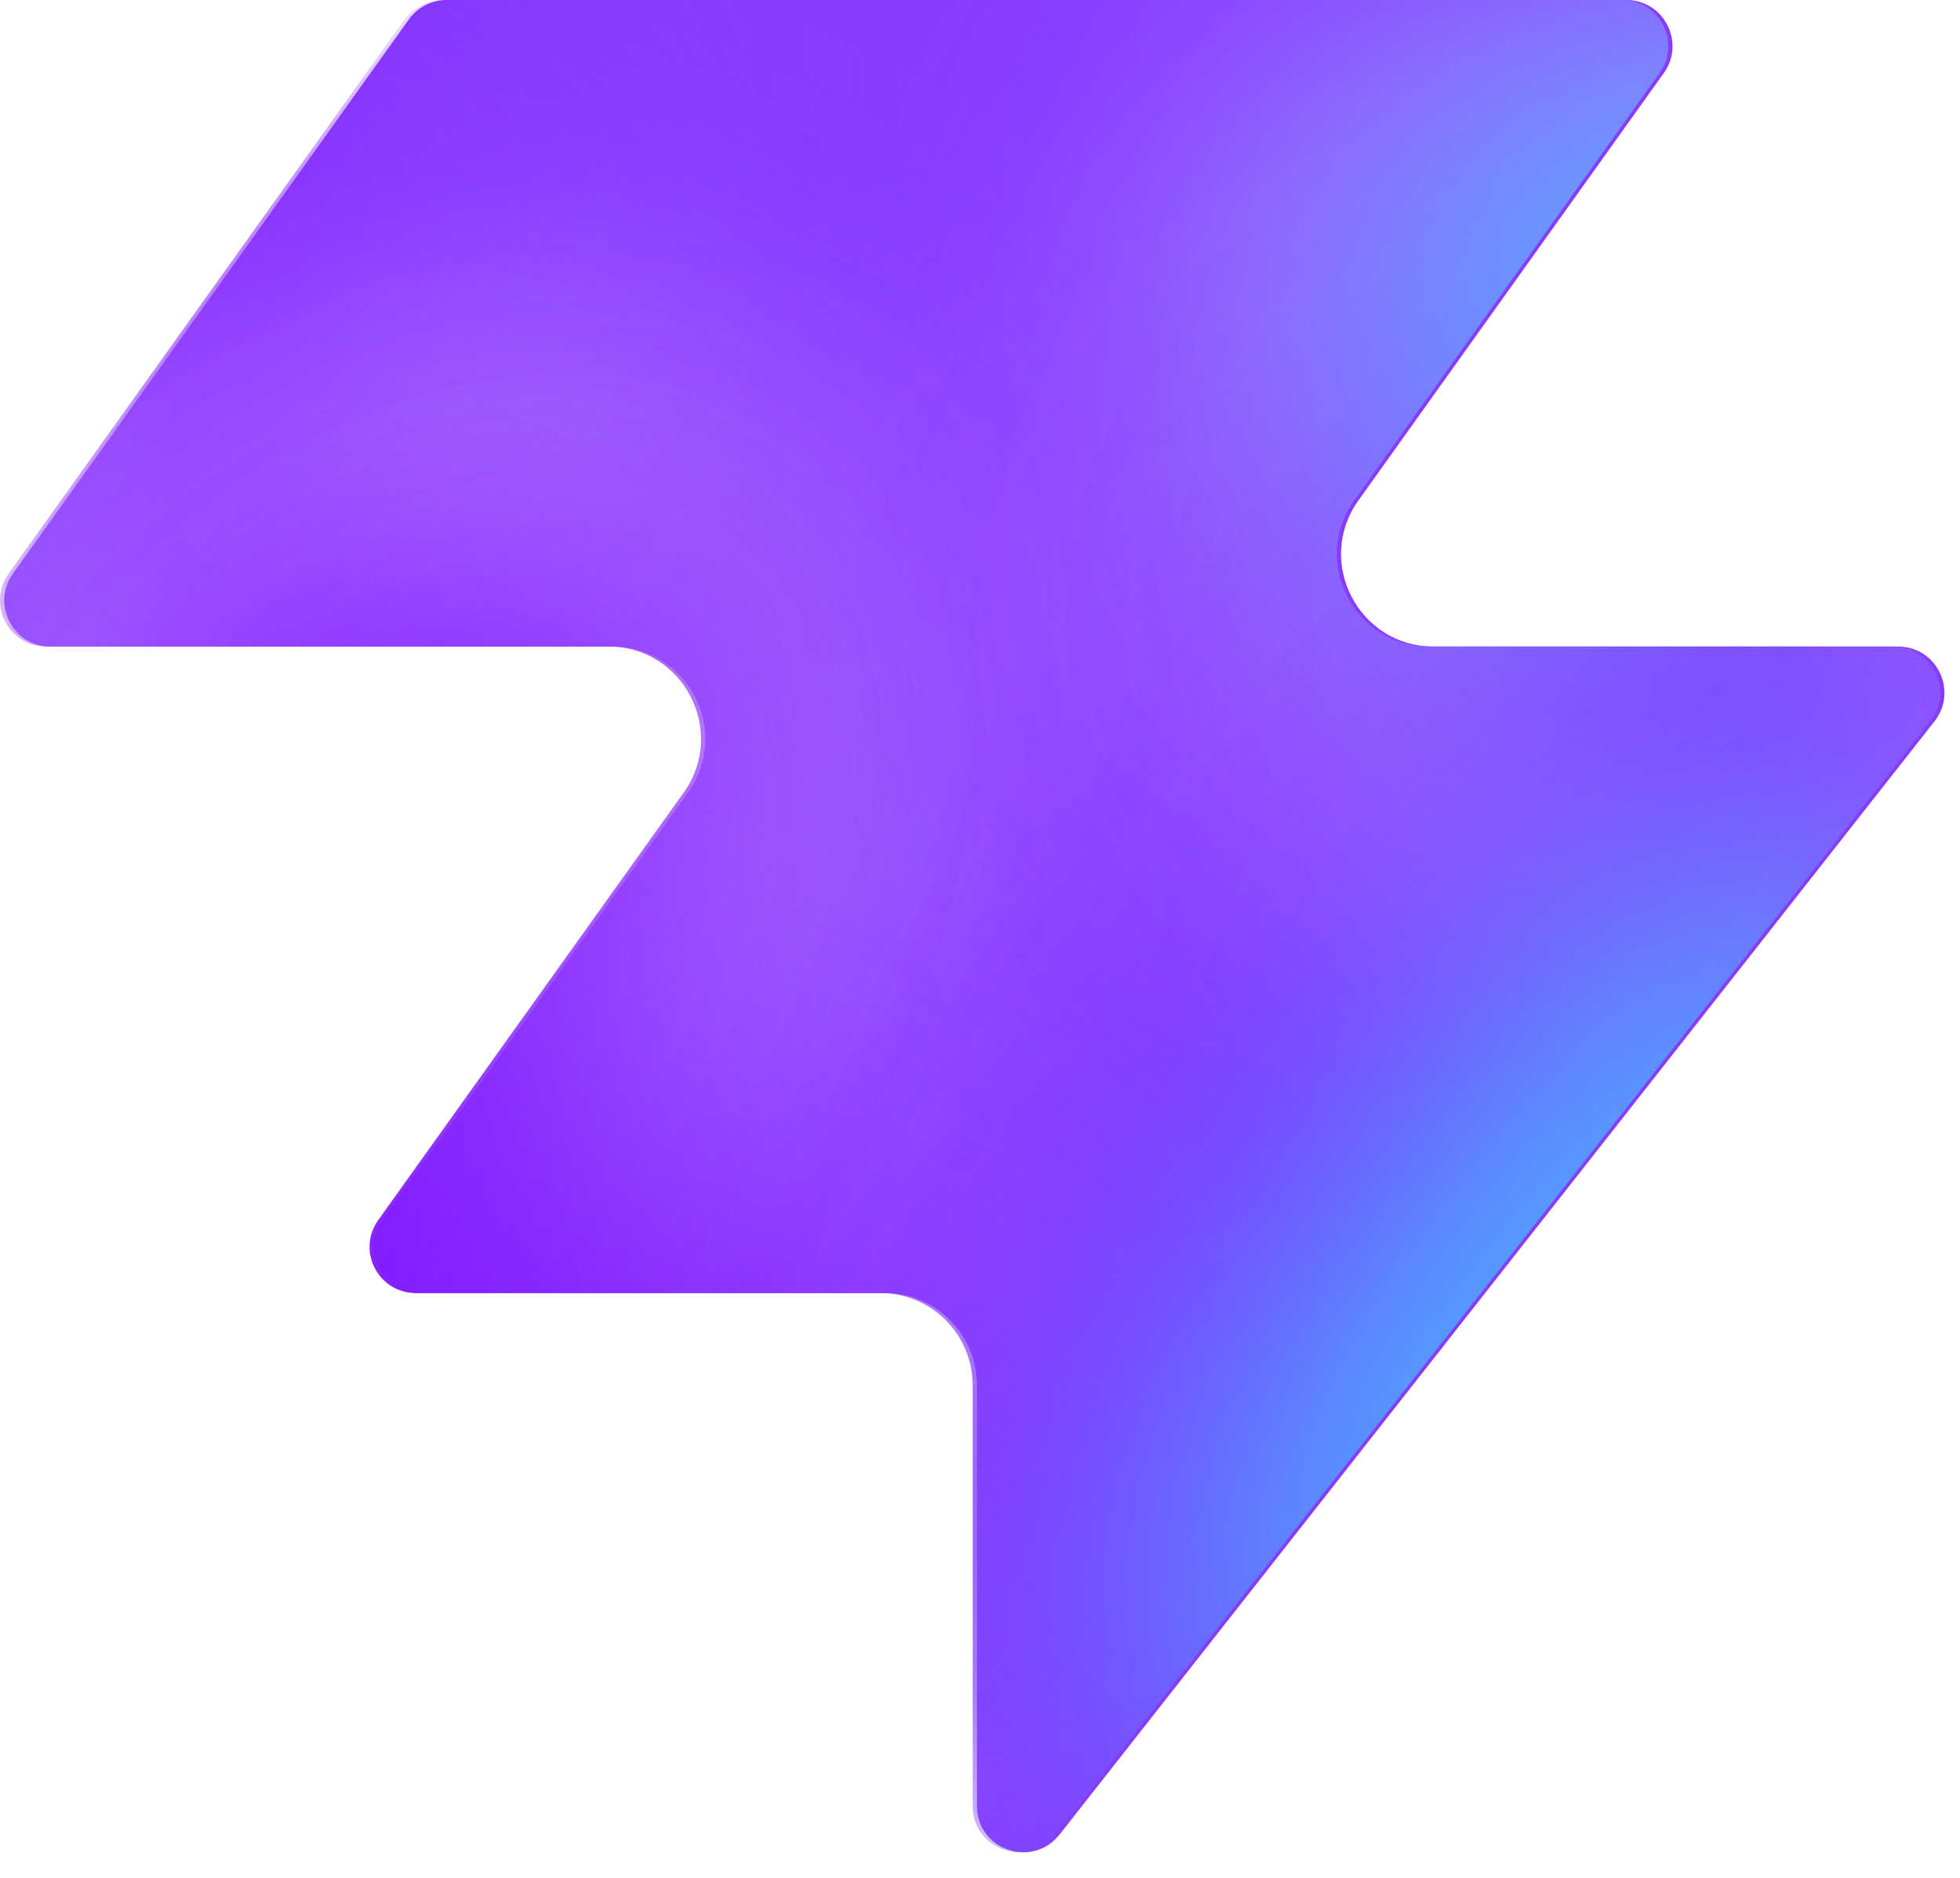
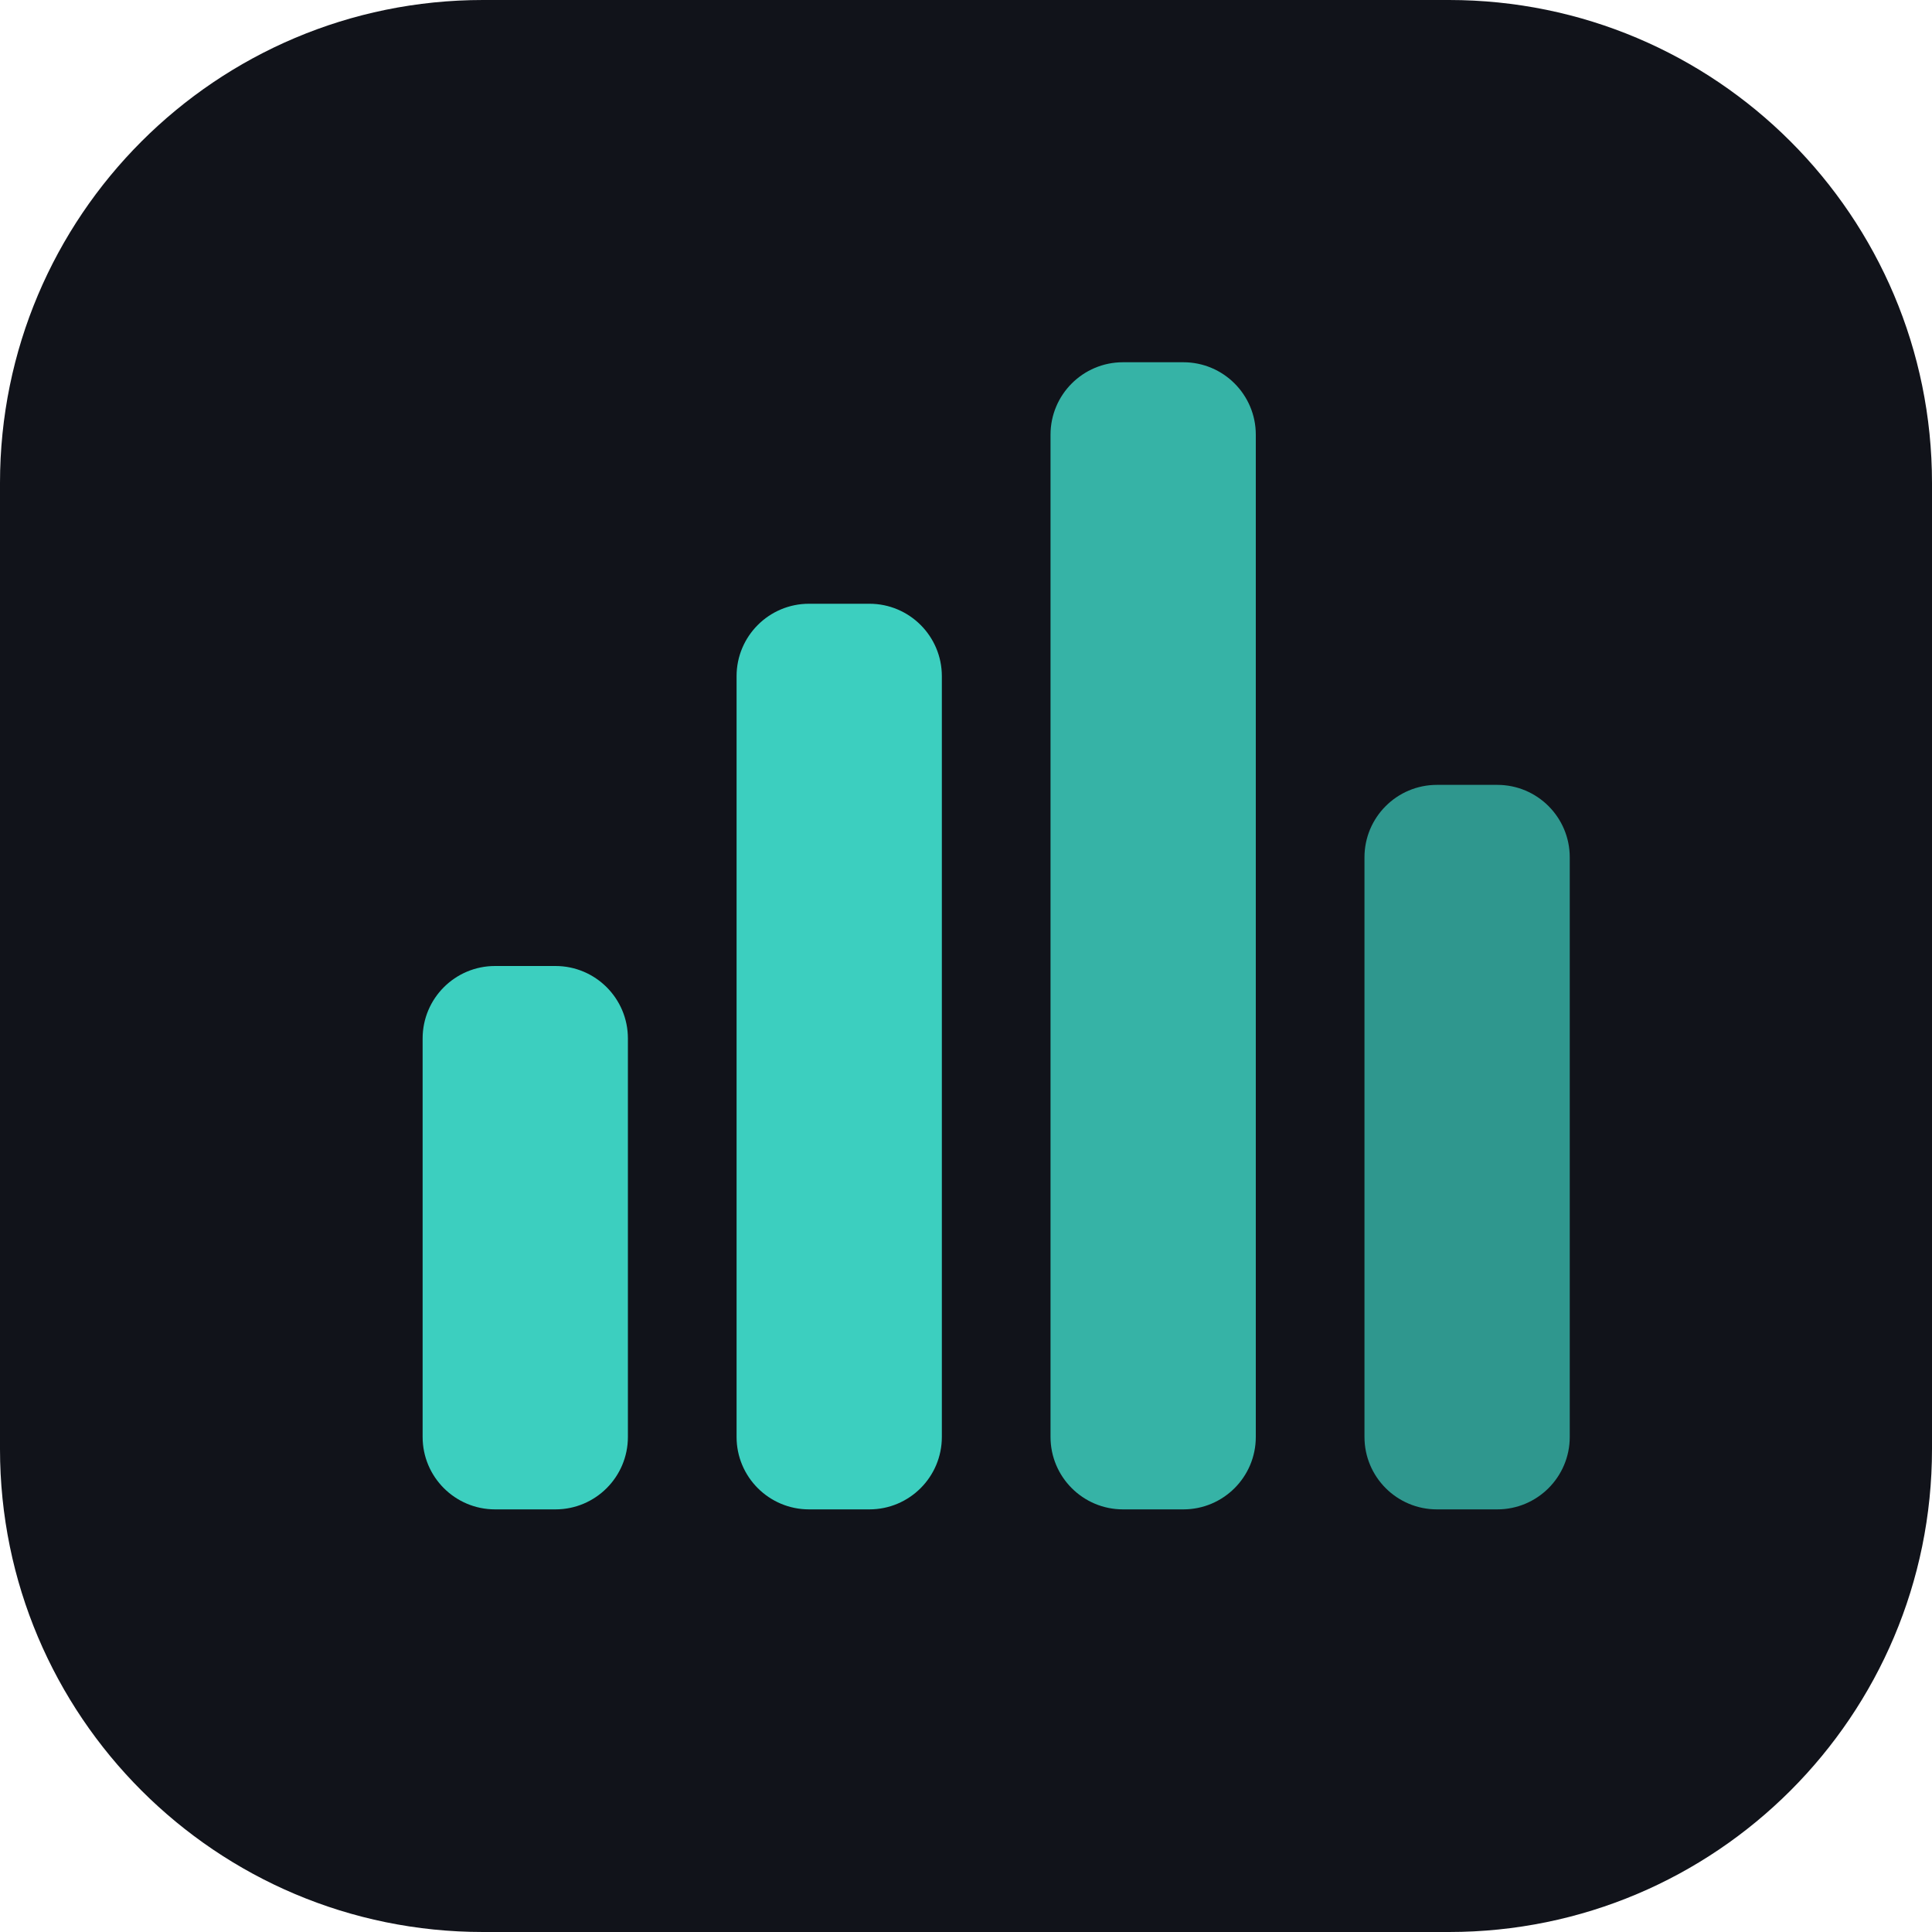
- <svg xmlns="http://www.w3.org/2000/svg" width="48" height="46" fill="none" viewBox="0 0 48 46">
-   <path fill="#863bff" d="M25.946 44.938c-.664.845-2.021.375-2.021-.698V33.937a2.26 2.26 0 0 0-2.262-2.262H10.287c-.92 0-1.456-1.04-.92-1.788l7.48-10.471c1.07-1.497 0-3.578-1.842-3.578H1.237c-.92 0-1.456-1.04-.92-1.788L10.013.474c.214-.297.556-.474.92-.474h28.894c.92 0 1.456 1.04.92 1.788l-7.48 10.471c-1.07 1.498 0 3.579 1.842 3.579h11.377c.943 0 1.473 1.088.89 1.83L25.947 44.94z" style="fill:#863bff;fill:color(display-p3 .525 .23 1);fill-opacity:1" />
-   <mask id="a" width="48" height="46" x="0" y="0" maskUnits="userSpaceOnUse" style="mask-type:alpha">
-     <path fill="#000" d="M25.842 44.938c-.664.844-2.021.375-2.021-.698V33.937a2.26 2.26 0 0 0-2.262-2.262H10.183c-.92 0-1.456-1.04-.92-1.788l7.48-10.471c1.07-1.498 0-3.579-1.842-3.579H1.133c-.92 0-1.456-1.04-.92-1.787L9.91.473c.214-.297.556-.474.92-.474h28.894c.92 0 1.456 1.04.92 1.788l-7.48 10.471c-1.07 1.498 0 3.578 1.842 3.578h11.377c.943 0 1.473 1.088.89 1.832L25.843 44.94z" style="fill:#000;fill-opacity:1" />
-   </mask>
-   <g mask="url(#a)">
-     <g filter="url(#b)">
-       <ellipse cx="5.508" cy="14.704" fill="#ede6ff" rx="5.508" ry="14.704" style="fill:#ede6ff;fill:color(display-p3 .927 .903 1);fill-opacity:1" transform="matrix(.00324 1 1 -.00324 -4.47 31.516)" />
-     </g>
-     <g filter="url(#c)">
-       <ellipse cx="10.399" cy="29.851" fill="#ede6ff" rx="10.399" ry="29.851" style="fill:#ede6ff;fill:color(display-p3 .927 .903 1);fill-opacity:1" transform="matrix(.00324 1 1 -.00324 -39.328 7.883)" />
-     </g>
-     <g filter="url(#d)">
-       <ellipse cx="5.508" cy="30.487" fill="#7e14ff" rx="5.508" ry="30.487" style="fill:#7e14ff;fill:color(display-p3 .492 .077 1);fill-opacity:1" transform="rotate(89.814 -25.913 -14.639)scale(1 -1)" />
-     </g>
-     <g filter="url(#e)">
-       <ellipse cx="5.508" cy="30.599" fill="#7e14ff" rx="5.508" ry="30.599" style="fill:#7e14ff;fill:color(display-p3 .492 .077 1);fill-opacity:1" transform="rotate(89.814 -32.644 -3.334)scale(1 -1)" />
-     </g>
-     <g filter="url(#f)">
-       <ellipse cx="5.508" cy="30.599" fill="#7e14ff" rx="5.508" ry="30.599" style="fill:#7e14ff;fill:color(display-p3 .492 .077 1);fill-opacity:1" transform="matrix(.00324 1 1 -.00324 -34.34 30.47)" />
-     </g>
-     <g filter="url(#g)">
-       <ellipse cx="14.072" cy="22.078" fill="#ede6ff" rx="14.072" ry="22.078" style="fill:#ede6ff;fill:color(display-p3 .927 .903 1);fill-opacity:1" transform="rotate(93.35 24.506 48.493)scale(-1 1)" />
-     </g>
-     <g filter="url(#h)">
-       <ellipse cx="3.47" cy="21.501" fill="#7e14ff" rx="3.47" ry="21.501" style="fill:#7e14ff;fill:color(display-p3 .492 .077 1);fill-opacity:1" transform="rotate(89.009 28.708 47.59)scale(-1 1)" />
-     </g>
-     <g filter="url(#i)">
-       <ellipse cx="3.47" cy="21.501" fill="#7e14ff" rx="3.47" ry="21.501" style="fill:#7e14ff;fill:color(display-p3 .492 .077 1);fill-opacity:1" transform="rotate(89.009 28.708 47.59)scale(-1 1)" />
-     </g>
-     <g filter="url(#j)">
-       <ellipse cx=".387" cy="8.972" fill="#7e14ff" rx="4.407" ry="29.108" style="fill:#7e14ff;fill:color(display-p3 .492 .077 1);fill-opacity:1" transform="rotate(39.51 .387 8.972)" />
-     </g>
-     <g filter="url(#k)">
-       <ellipse cx="47.523" cy="-6.092" fill="#7e14ff" rx="4.407" ry="29.108" style="fill:#7e14ff;fill:color(display-p3 .492 .077 1);fill-opacity:1" transform="rotate(37.892 47.523 -6.092)" />
-     </g>
-     <g filter="url(#l)">
-       <ellipse cx="41.412" cy="6.333" fill="#47bfff" rx="5.971" ry="9.665" style="fill:#47bfff;fill:color(display-p3 .28 .748 1);fill-opacity:1" transform="rotate(37.892 41.412 6.333)" />
-     </g>
-     <g filter="url(#m)">
-       <ellipse cx="-1.879" cy="38.332" fill="#7e14ff" rx="4.407" ry="29.108" style="fill:#7e14ff;fill:color(display-p3 .492 .077 1);fill-opacity:1" transform="rotate(37.892 -1.88 38.332)" />
-     </g>
-     <g filter="url(#n)">
-       <ellipse cx="-1.879" cy="38.332" fill="#7e14ff" rx="4.407" ry="29.108" style="fill:#7e14ff;fill:color(display-p3 .492 .077 1);fill-opacity:1" transform="rotate(37.892 -1.88 38.332)" />
-     </g>
-     <g filter="url(#o)">
-       <ellipse cx="35.651" cy="29.907" fill="#7e14ff" rx="4.407" ry="29.108" style="fill:#7e14ff;fill:color(display-p3 .492 .077 1);fill-opacity:1" transform="rotate(37.892 35.651 29.907)" />
-     </g>
-     <g filter="url(#p)">
-       <ellipse cx="38.418" cy="32.4" fill="#47bfff" rx="5.971" ry="15.297" style="fill:#47bfff;fill:color(display-p3 .28 .748 1);fill-opacity:1" transform="rotate(37.892 38.418 32.4)" />
-     </g>
+ <svg xmlns="http://www.w3.org/2000/svg" viewBox="0 0 32 32">
+   <rect width="32" height="32" rx="8" fill="#11131a" />
+   <g fill="#3ccfbf">
+     <rect x="7" y="16" width="3.4" height="9" rx="1.2" />
+     <rect x="12.2" y="10" width="3.4" height="15" rx="1.2" />
+     <rect x="17.4" y="6" width="3.4" height="19" rx="1.2" fill-opacity=".85" />
+     <rect x="22.6" y="13" width="3.4" height="12" rx="1.2" fill-opacity=".7" />
  </g>
-   <defs>
-     <filter id="b" width="60.045" height="41.654" x="-19.77" y="16.149" color-interpolation-filters="sRGB" filterUnits="userSpaceOnUse">
-       <feFlood flood-opacity="0" result="BackgroundImageFix" />
-       <feBlend in="SourceGraphic" in2="BackgroundImageFix" result="shape" />
-       <feGaussianBlur result="effect1_foregroundBlur_2002_17158" stdDeviation="7.659" />
-     </filter>
-     <filter id="c" width="90.34" height="51.437" x="-54.613" y="-7.533" color-interpolation-filters="sRGB" filterUnits="userSpaceOnUse">
-       <feFlood flood-opacity="0" result="BackgroundImageFix" />
-       <feBlend in="SourceGraphic" in2="BackgroundImageFix" result="shape" />
-       <feGaussianBlur result="effect1_foregroundBlur_2002_17158" stdDeviation="7.659" />
-     </filter>
-     <filter id="d" width="79.355" height="29.4" x="-49.64" y="2.03" color-interpolation-filters="sRGB" filterUnits="userSpaceOnUse">
-       <feFlood flood-opacity="0" result="BackgroundImageFix" />
-       <feBlend in="SourceGraphic" in2="BackgroundImageFix" result="shape" />
-       <feGaussianBlur result="effect1_foregroundBlur_2002_17158" stdDeviation="4.596" />
-     </filter>
-     <filter id="e" width="79.579" height="29.4" x="-45.045" y="20.029" color-interpolation-filters="sRGB" filterUnits="userSpaceOnUse">
-       <feFlood flood-opacity="0" result="BackgroundImageFix" />
-       <feBlend in="SourceGraphic" in2="BackgroundImageFix" result="shape" />
-       <feGaussianBlur result="effect1_foregroundBlur_2002_17158" stdDeviation="4.596" />
-     </filter>
-     <filter id="f" width="79.579" height="29.4" x="-43.513" y="21.178" color-interpolation-filters="sRGB" filterUnits="userSpaceOnUse">
-       <feFlood flood-opacity="0" result="BackgroundImageFix" />
-       <feBlend in="SourceGraphic" in2="BackgroundImageFix" result="shape" />
-       <feGaussianBlur result="effect1_foregroundBlur_2002_17158" stdDeviation="4.596" />
-     </filter>
-     <filter id="g" width="74.749" height="58.852" x="15.756" y="-17.901" color-interpolation-filters="sRGB" filterUnits="userSpaceOnUse">
-       <feFlood flood-opacity="0" result="BackgroundImageFix" />
-       <feBlend in="SourceGraphic" in2="BackgroundImageFix" result="shape" />
-       <feGaussianBlur result="effect1_foregroundBlur_2002_17158" stdDeviation="7.659" />
-     </filter>
-     <filter id="h" width="61.377" height="25.362" x="23.548" y="2.284" color-interpolation-filters="sRGB" filterUnits="userSpaceOnUse">
-       <feFlood flood-opacity="0" result="BackgroundImageFix" />
-       <feBlend in="SourceGraphic" in2="BackgroundImageFix" result="shape" />
-       <feGaussianBlur result="effect1_foregroundBlur_2002_17158" stdDeviation="4.596" />
-     </filter>
-     <filter id="i" width="61.377" height="25.362" x="23.548" y="2.284" color-interpolation-filters="sRGB" filterUnits="userSpaceOnUse">
-       <feFlood flood-opacity="0" result="BackgroundImageFix" />
-       <feBlend in="SourceGraphic" in2="BackgroundImageFix" result="shape" />
-       <feGaussianBlur result="effect1_foregroundBlur_2002_17158" stdDeviation="4.596" />
-     </filter>
-     <filter id="j" width="56.045" height="63.649" x="-27.636" y="-22.853" color-interpolation-filters="sRGB" filterUnits="userSpaceOnUse">
-       <feFlood flood-opacity="0" result="BackgroundImageFix" />
-       <feBlend in="SourceGraphic" in2="BackgroundImageFix" result="shape" />
-       <feGaussianBlur result="effect1_foregroundBlur_2002_17158" stdDeviation="4.596" />
-     </filter>
-     <filter id="k" width="54.814" height="64.646" x="20.116" y="-38.415" color-interpolation-filters="sRGB" filterUnits="userSpaceOnUse">
-       <feFlood flood-opacity="0" result="BackgroundImageFix" />
-       <feBlend in="SourceGraphic" in2="BackgroundImageFix" result="shape" />
-       <feGaussianBlur result="effect1_foregroundBlur_2002_17158" stdDeviation="4.596" />
-     </filter>
-     <filter id="l" width="33.541" height="35.313" x="24.641" y="-11.323" color-interpolation-filters="sRGB" filterUnits="userSpaceOnUse">
-       <feFlood flood-opacity="0" result="BackgroundImageFix" />
-       <feBlend in="SourceGraphic" in2="BackgroundImageFix" result="shape" />
-       <feGaussianBlur result="effect1_foregroundBlur_2002_17158" stdDeviation="4.596" />
-     </filter>
-     <filter id="m" width="54.814" height="64.646" x="-29.286" y="6.009" color-interpolation-filters="sRGB" filterUnits="userSpaceOnUse">
-       <feFlood flood-opacity="0" result="BackgroundImageFix" />
-       <feBlend in="SourceGraphic" in2="BackgroundImageFix" result="shape" />
-       <feGaussianBlur result="effect1_foregroundBlur_2002_17158" stdDeviation="4.596" />
-     </filter>
-     <filter id="n" width="54.814" height="64.646" x="-29.286" y="6.009" color-interpolation-filters="sRGB" filterUnits="userSpaceOnUse">
-       <feFlood flood-opacity="0" result="BackgroundImageFix" />
-       <feBlend in="SourceGraphic" in2="BackgroundImageFix" result="shape" />
-       <feGaussianBlur result="effect1_foregroundBlur_2002_17158" stdDeviation="4.596" />
-     </filter>
-     <filter id="o" width="54.814" height="64.646" x="8.244" y="-2.416" color-interpolation-filters="sRGB" filterUnits="userSpaceOnUse">
-       <feFlood flood-opacity="0" result="BackgroundImageFix" />
-       <feBlend in="SourceGraphic" in2="BackgroundImageFix" result="shape" />
-       <feGaussianBlur result="effect1_foregroundBlur_2002_17158" stdDeviation="4.596" />
-     </filter>
-     <filter id="p" width="39.409" height="43.623" x="18.713" y="10.588" color-interpolation-filters="sRGB" filterUnits="userSpaceOnUse">
-       <feFlood flood-opacity="0" result="BackgroundImageFix" />
-       <feBlend in="SourceGraphic" in2="BackgroundImageFix" result="shape" />
-       <feGaussianBlur result="effect1_foregroundBlur_2002_17158" stdDeviation="4.596" />
-     </filter>
-   </defs>
</svg>
